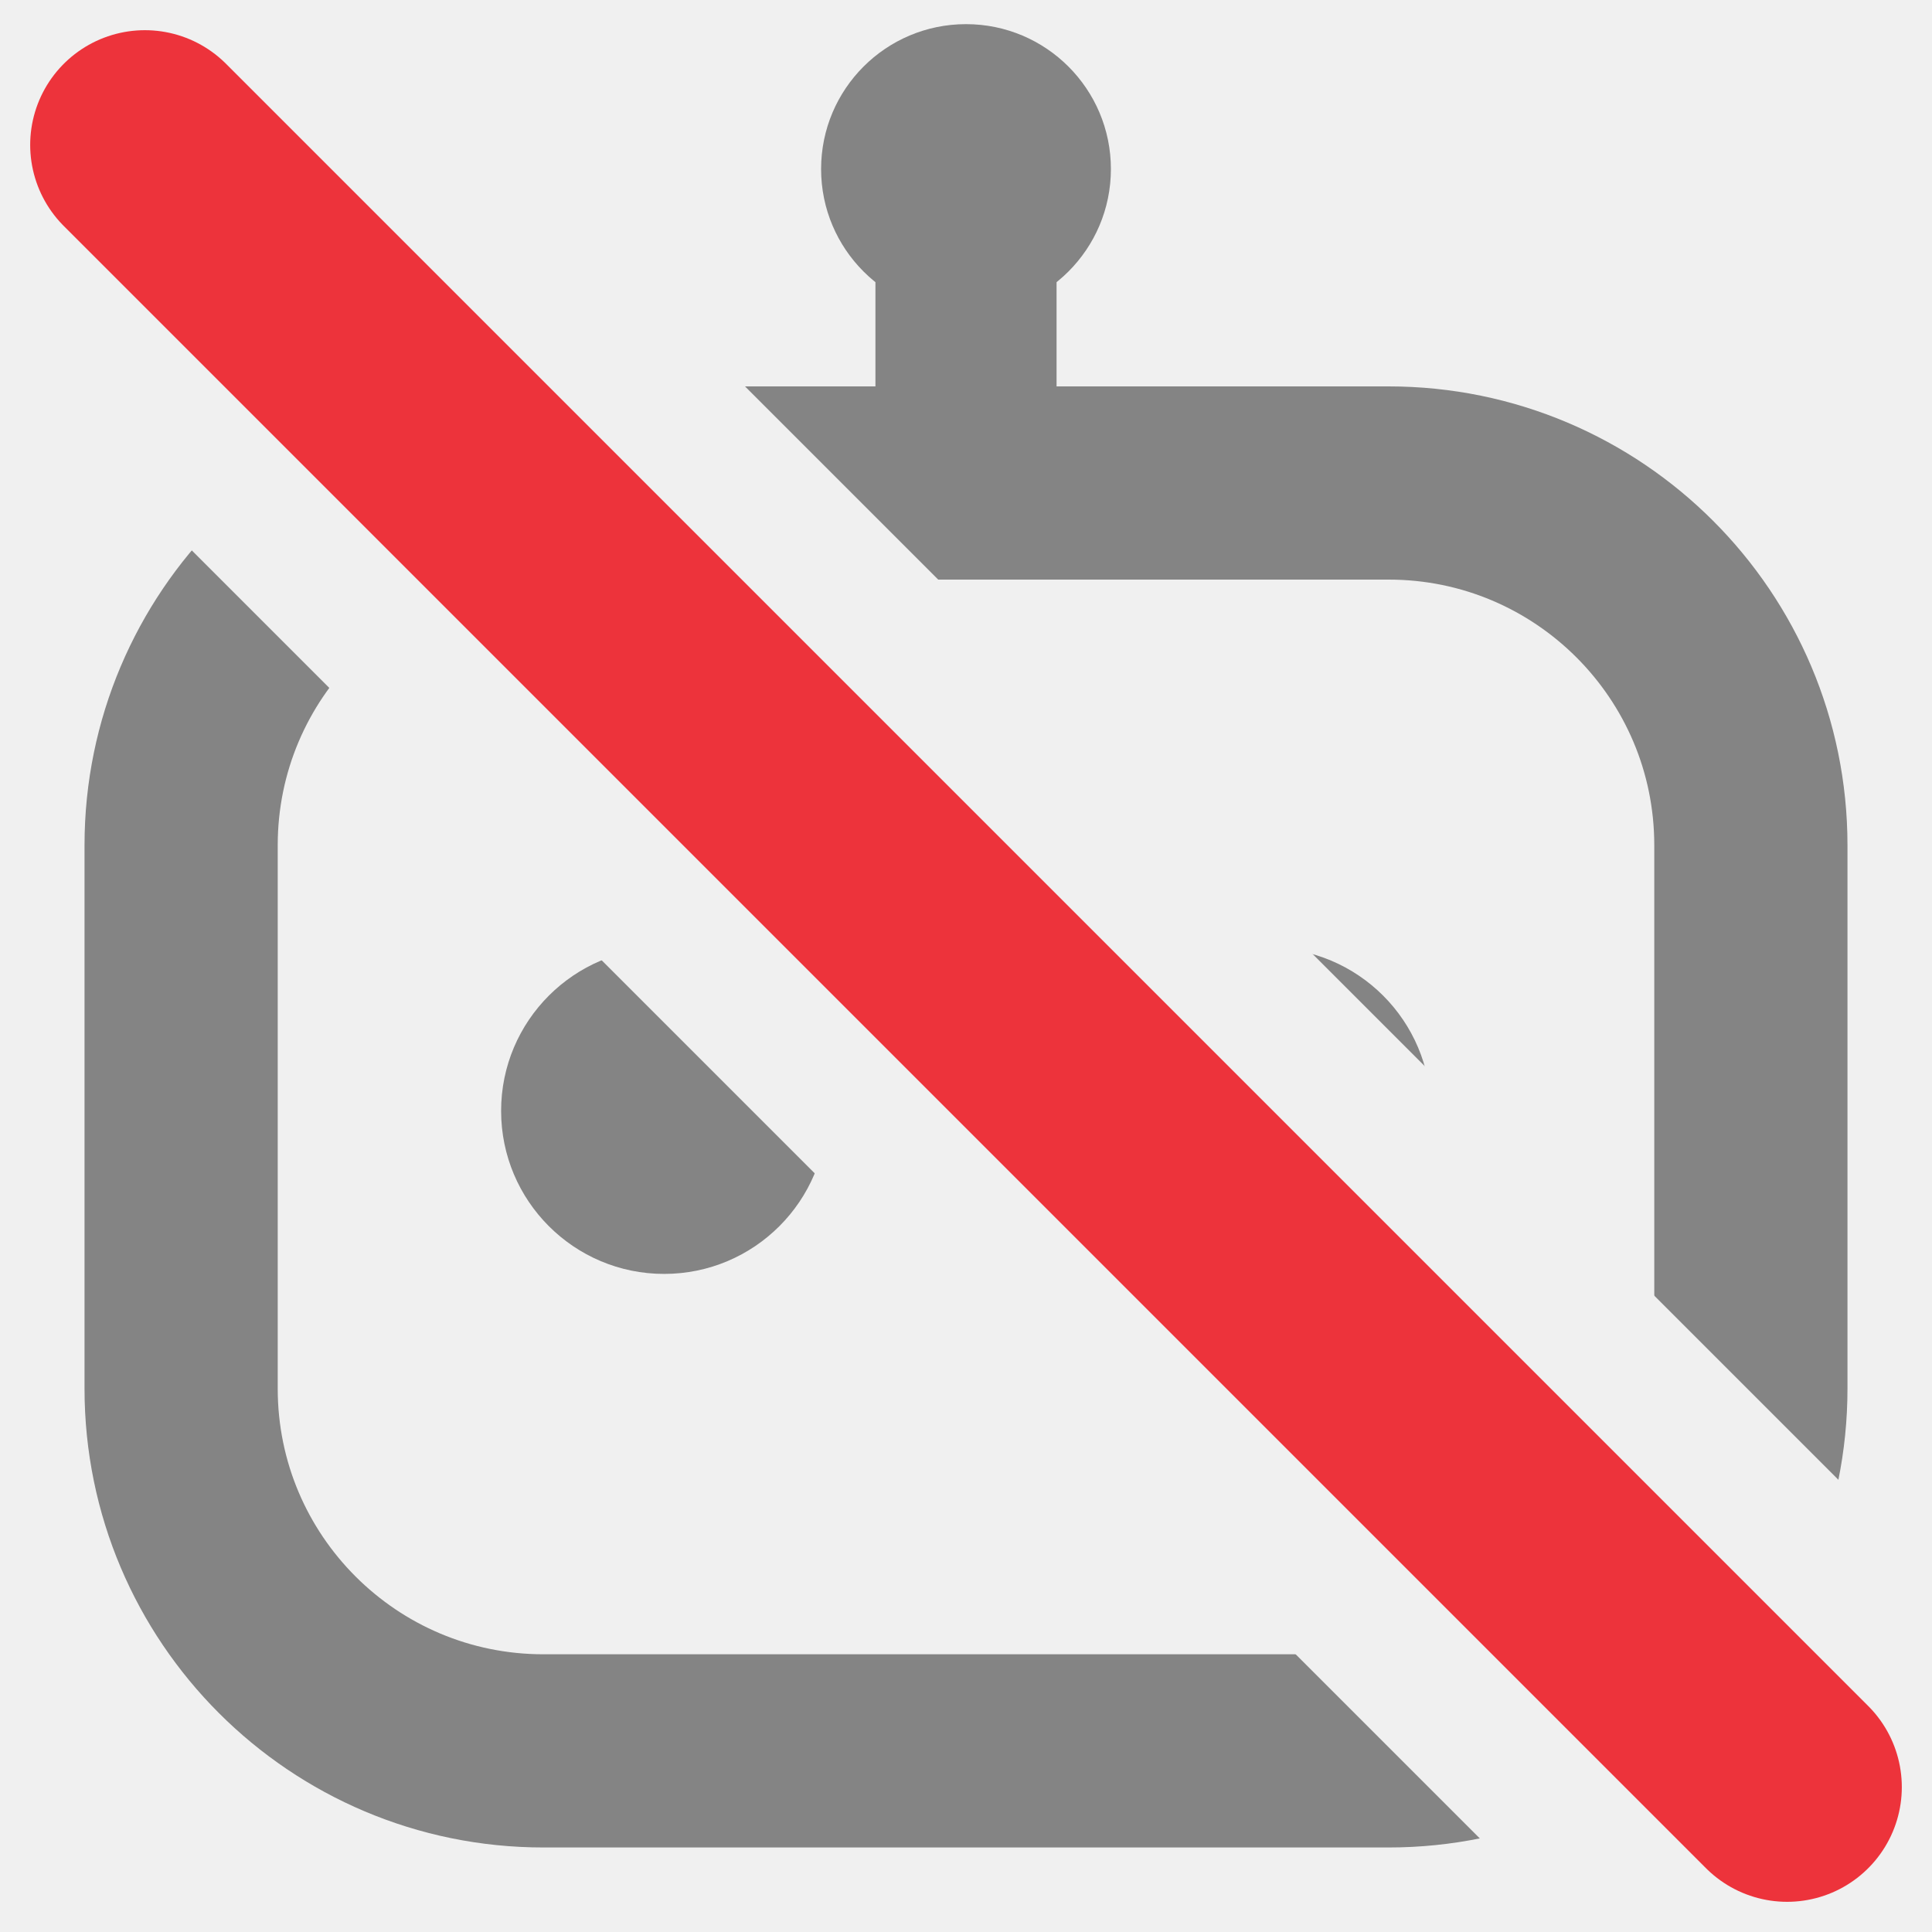
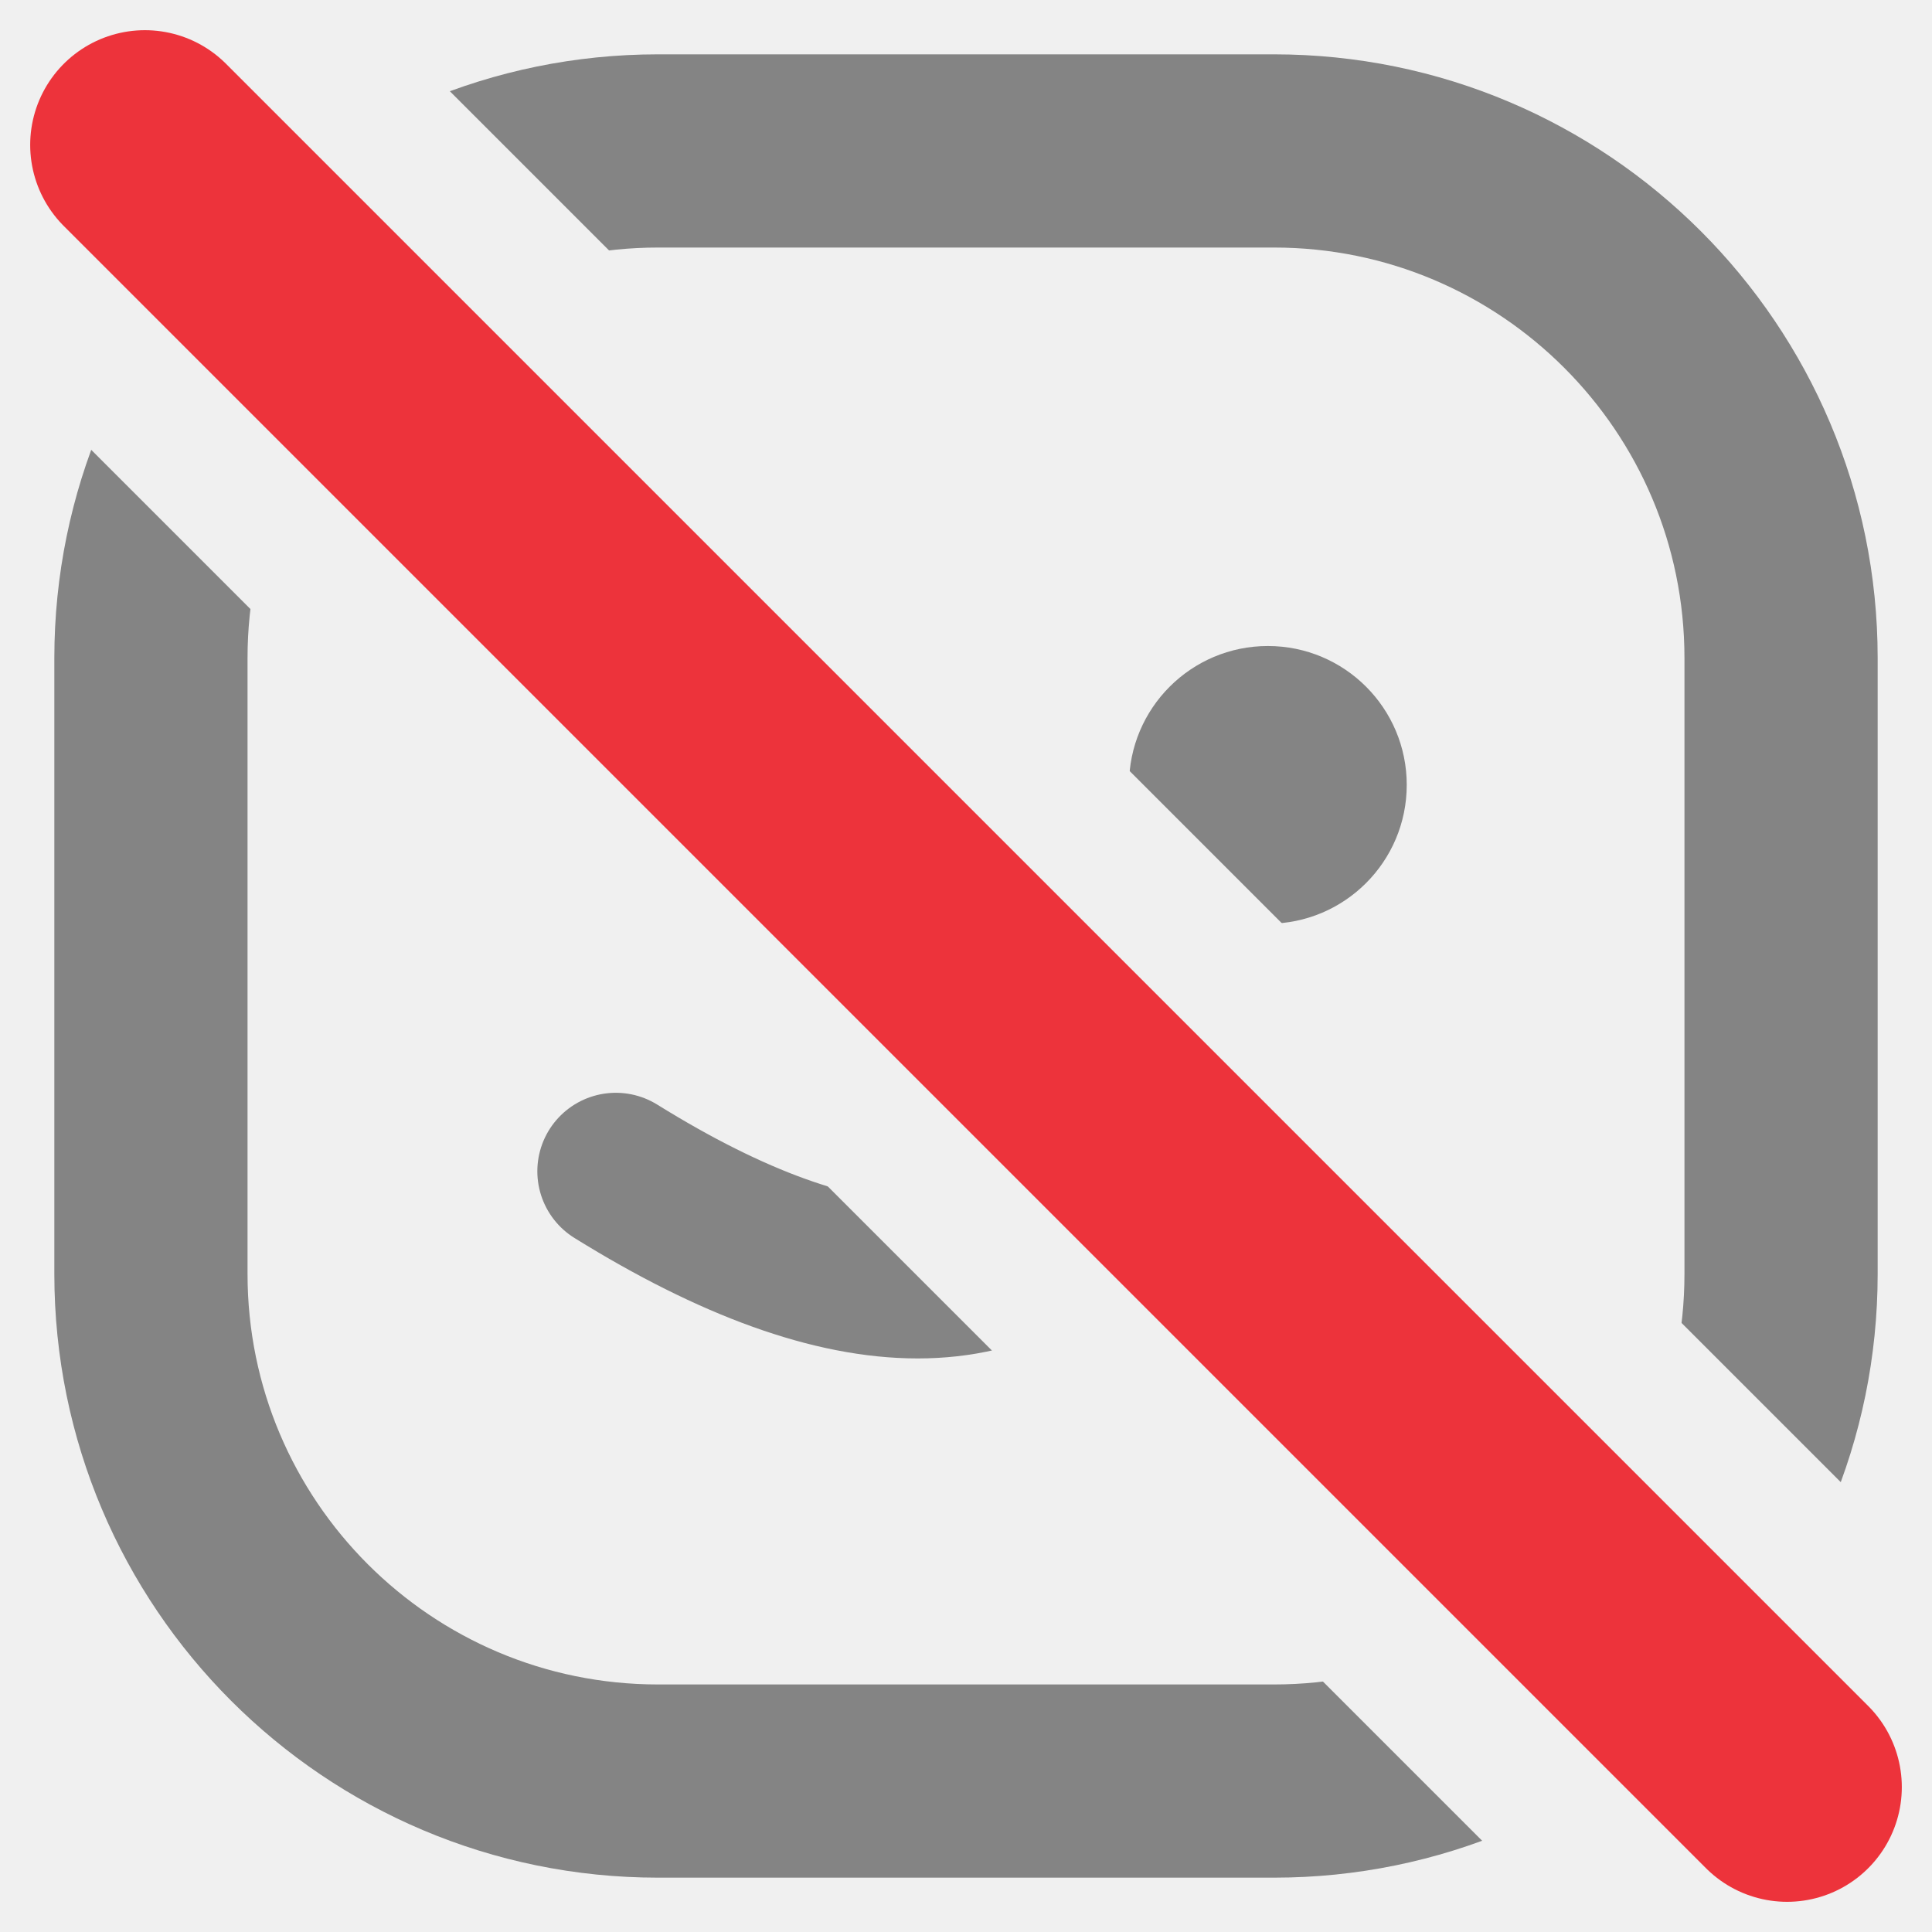
<svg xmlns="http://www.w3.org/2000/svg" width="16" height="16" viewBox="0 0 16 16">
  <mask id="cut">
    <rect width="16" height="16" fill="#ffffff" />
    <path d="M1 1 L15 15" stroke="#000000" stroke-width="4.2" stroke-linecap="round" />
  </mask>
-   <g mask="url(#cut)" fill="#000000" stroke="#000000" stroke-linecap="round" opacity="0.45">
-     <rect x="1.5" y="4" width="13" height="10.5" rx="3" fill="none" stroke-width="1.6" />
-     <circle cx="5.5" cy="9.2" r="1.35" stroke="none" />
-     <circle cx="10.5" cy="9.2" r="1.35" stroke="none" />
-     <path d="M8 4V1.6" fill="none" stroke-width="1.5" />
-     <circle cx="8" cy="1.4" r="1.2" stroke="none" />
+   <g mask="url(#cut)" fill="#000000" stroke="#000000" stroke-linecap="round" stroke-linejoin="round" opacity="0.45">
+     <rect x="1.25" y="1.25" width="13.5" height="13.5" rx="4.2" fill="none" stroke-width="1.6" />
+     <circle cx="5.5" cy="6.5" r="1.15" stroke="none" />
+     <circle cx="10.5" cy="6.5" r="1.15" stroke="none" />
+     <path d="M5.1 9.7 Q8 11.5 9.3 9.7" fill="none" stroke-width="1.3" />
  </g>
  <path d="M1.2 1.2 L14.8 14.8" fill="none" stroke="#ed333b" stroke-width="1.9" stroke-linecap="round" />
</svg>
